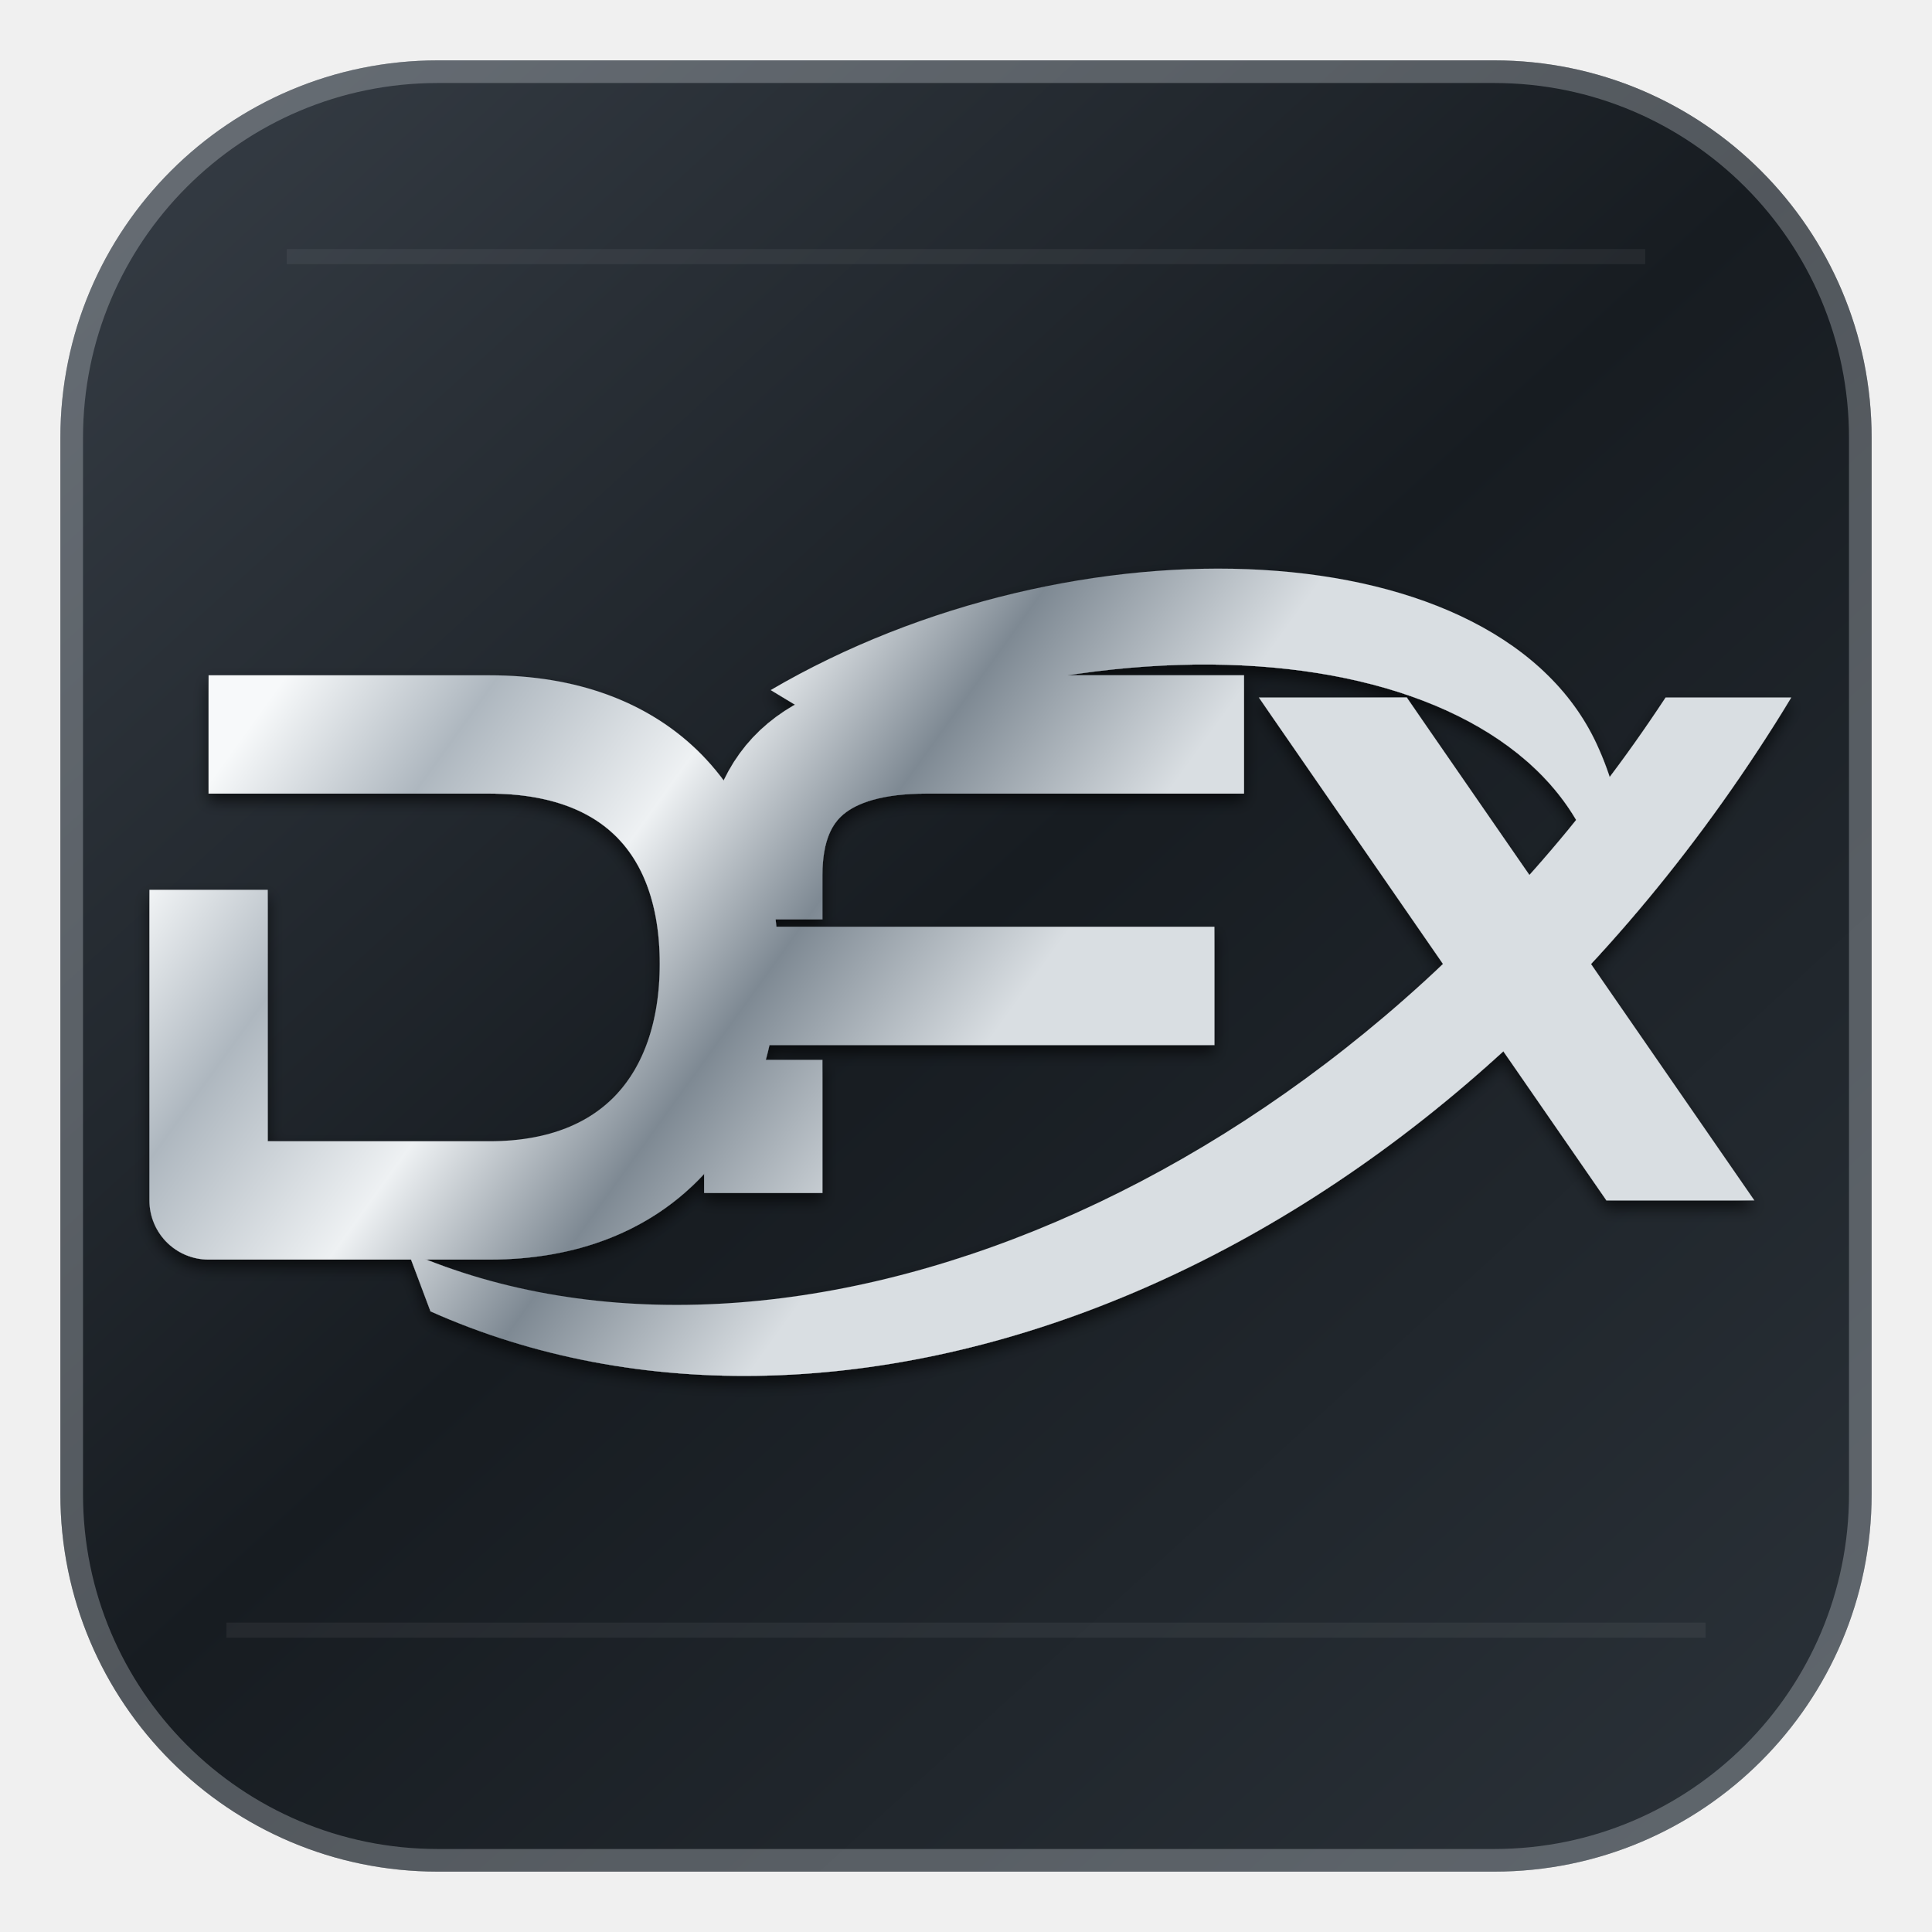
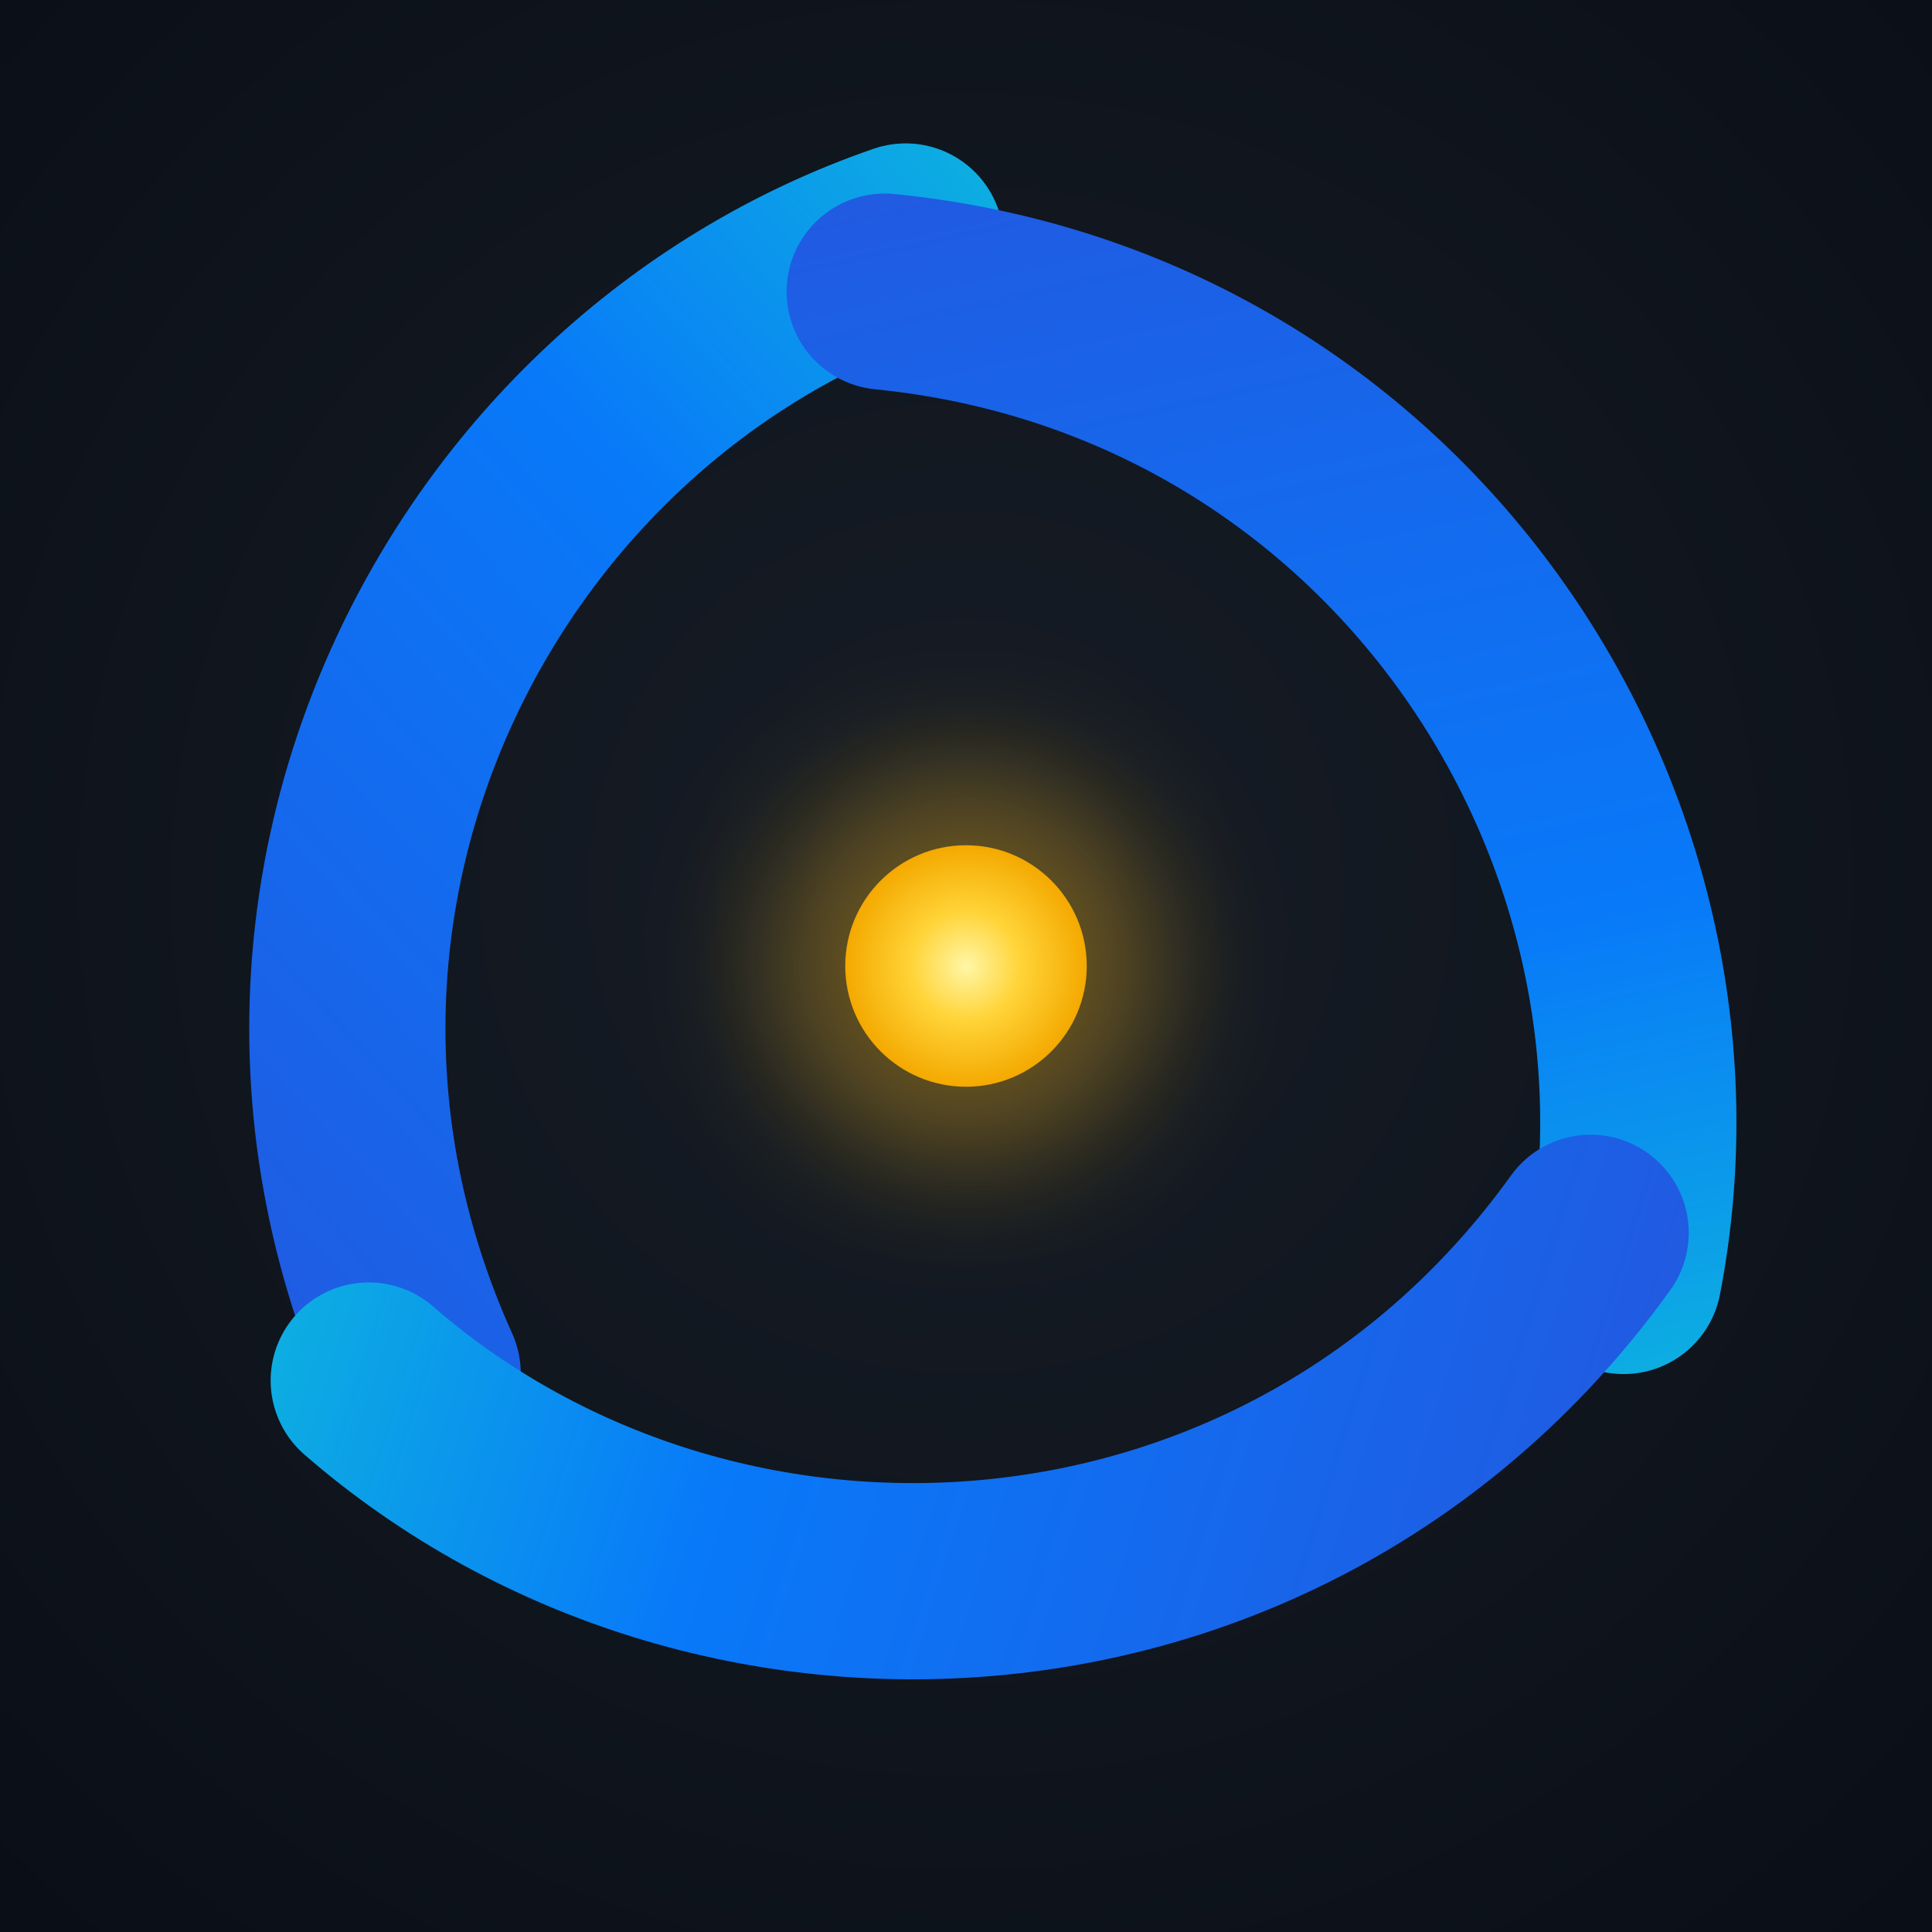
<svg xmlns="http://www.w3.org/2000/svg" viewBox="0 0 128 128" width="128" height="128">
  <defs>
-     <linearGradient id="plate" x1="12" y1="8" x2="116" y2="122" gradientUnits="userSpaceOnUse">
-       <stop offset="0" stop-color="#343b43" />
-       <stop offset="0.48" stop-color="#171c21" />
-       <stop offset="1" stop-color="#2a3138" />
+     <radialGradient id="background" cx="50%" cy="46%" r="72%">
+       <stop offset="0" stop-color="#171d26" />
+       <stop offset="1" stop-color="#0a0f17" />
+     </radialGradient>
+     <linearGradient id="orbit" x1="20" y1="102" x2="105" y2="24" gradientUnits="userSpaceOnUse">
+       <stop offset="0" stop-color="#2357df" />
+       <stop offset="0.55" stop-color="#0879f9" />
+       <stop offset="1" stop-color="#10d1d2" />
    </linearGradient>
-     <linearGradient id="steel" x1="22" y1="35" x2="108" y2="97" gradientUnits="userSpaceOnUse">
-       <stop offset="0" stop-color="#f7f9fa" />
-       <stop offset="0.22" stop-color="#aeb7bf" />
-       <stop offset="0.48" stop-color="#eef1f3" />
-       <stop offset="0.72" stop-color="#7e8993" />
-       <stop offset="1" stop-color="#d9dee2" />
-     </linearGradient>
-     <filter id="shadow" x="-10%" y="-20%" width="120%" height="150%">
-       <feDropShadow dx="0" dy="1" stdDeviation="1" flood-color="#000" flood-opacity=".65" />
+     <radialGradient id="core">
+       <stop offset="0" stop-color="#fff6a6" />
+       <stop offset="0.45" stop-color="#ffd438" />
+       <stop offset="1" stop-color="#f4a900" />
+     </radialGradient>
+     <filter id="glow" x="-100%" y="-100%" width="300%" height="300%">
+       <feGaussianBlur stdDeviation="4" />
    </filter>
  </defs>
-   <rect x="4" y="4" width="120" height="120" rx="25" fill="url(#plate)" />
-   <rect x="4.75" y="4.75" width="118.5" height="118.5" rx="24.25" fill="none" stroke="#c7cdd2" stroke-opacity=".34" stroke-width="1.5" />
-   <path d="M19 17h90M15 108h98" stroke="#fff" stroke-opacity=".055" />
-   <g transform="translate(5 32) scale(.49)" fill="url(#steel)" stroke="url(#steel)" filter="url(#shadow)">
-     <path d="M18 34h38c20 0 31 12 31 31S76 97 56 97H18V55" fill="none" stroke-width="16" stroke-linecap="butt" stroke-linejoin="round" />
-     <path d="M93 96V78M93 59v-6c0-13 8-19 22-19h43M82 68h72" fill="none" stroke-width="16" stroke-linecap="butt" stroke-linejoin="round" />
-     <path d="M160 29h20l47 68h-20z" stroke="none" />
-     <path d="M45 104c51 22 126-8 170-75h17c-48 79-128 108-184 83z" stroke="none" />
-     <path d="M94 28c41-24 99-22 112 8 4 9 4 18 1 25 0-34-50-47-103-27z" stroke="none" />
+   <rect width="128" height="128" fill="url(#background)" />
+   <g fill="none" stroke="url(#orbit)" stroke-width="13" stroke-linecap="round">
+     <path d="M28 91C14 60 31 26 60 16" />
+     <path d="M28 91C14 60 31 26 60 16" transform="rotate(120 64 64)" />
+     <path d="M28 91C14 60 31 26 60 16" transform="rotate(240 64 64)" />
  </g>
+   <circle cx="64" cy="64" r="13" fill="#ffbd16" opacity=".35" filter="url(#glow)" />
+   <circle cx="64" cy="64" r="8" fill="url(#core)" />
</svg>
